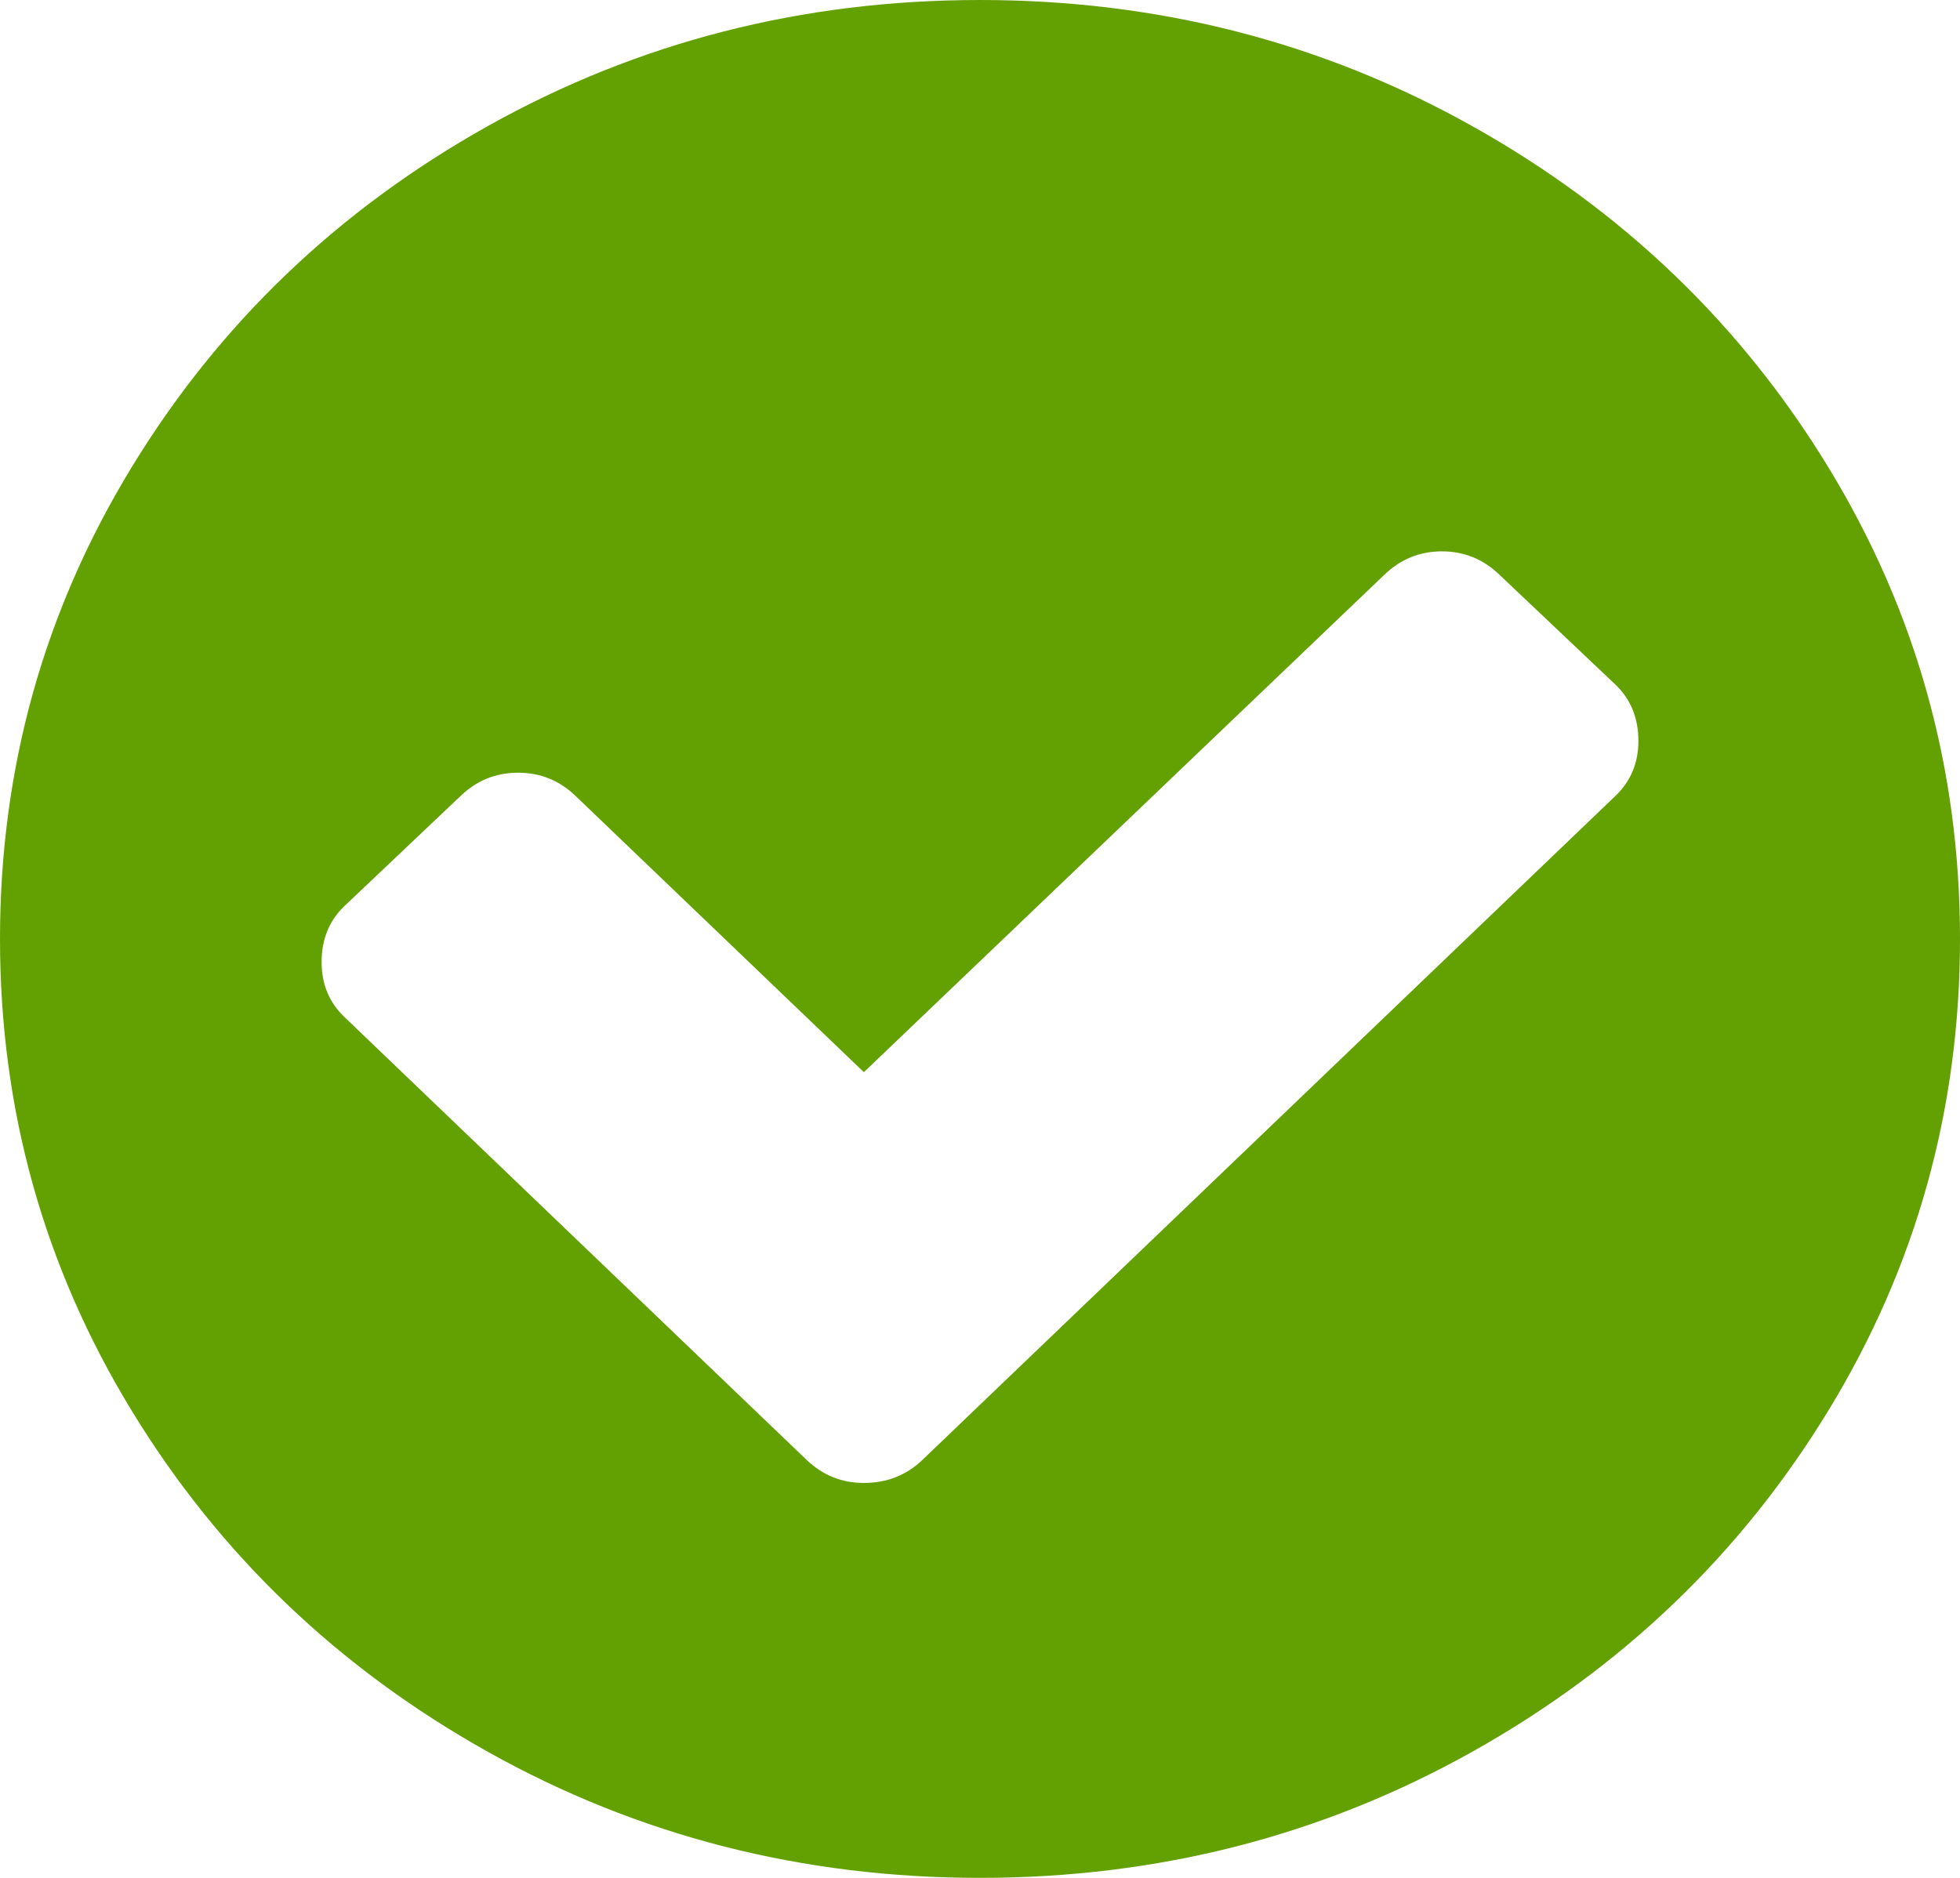
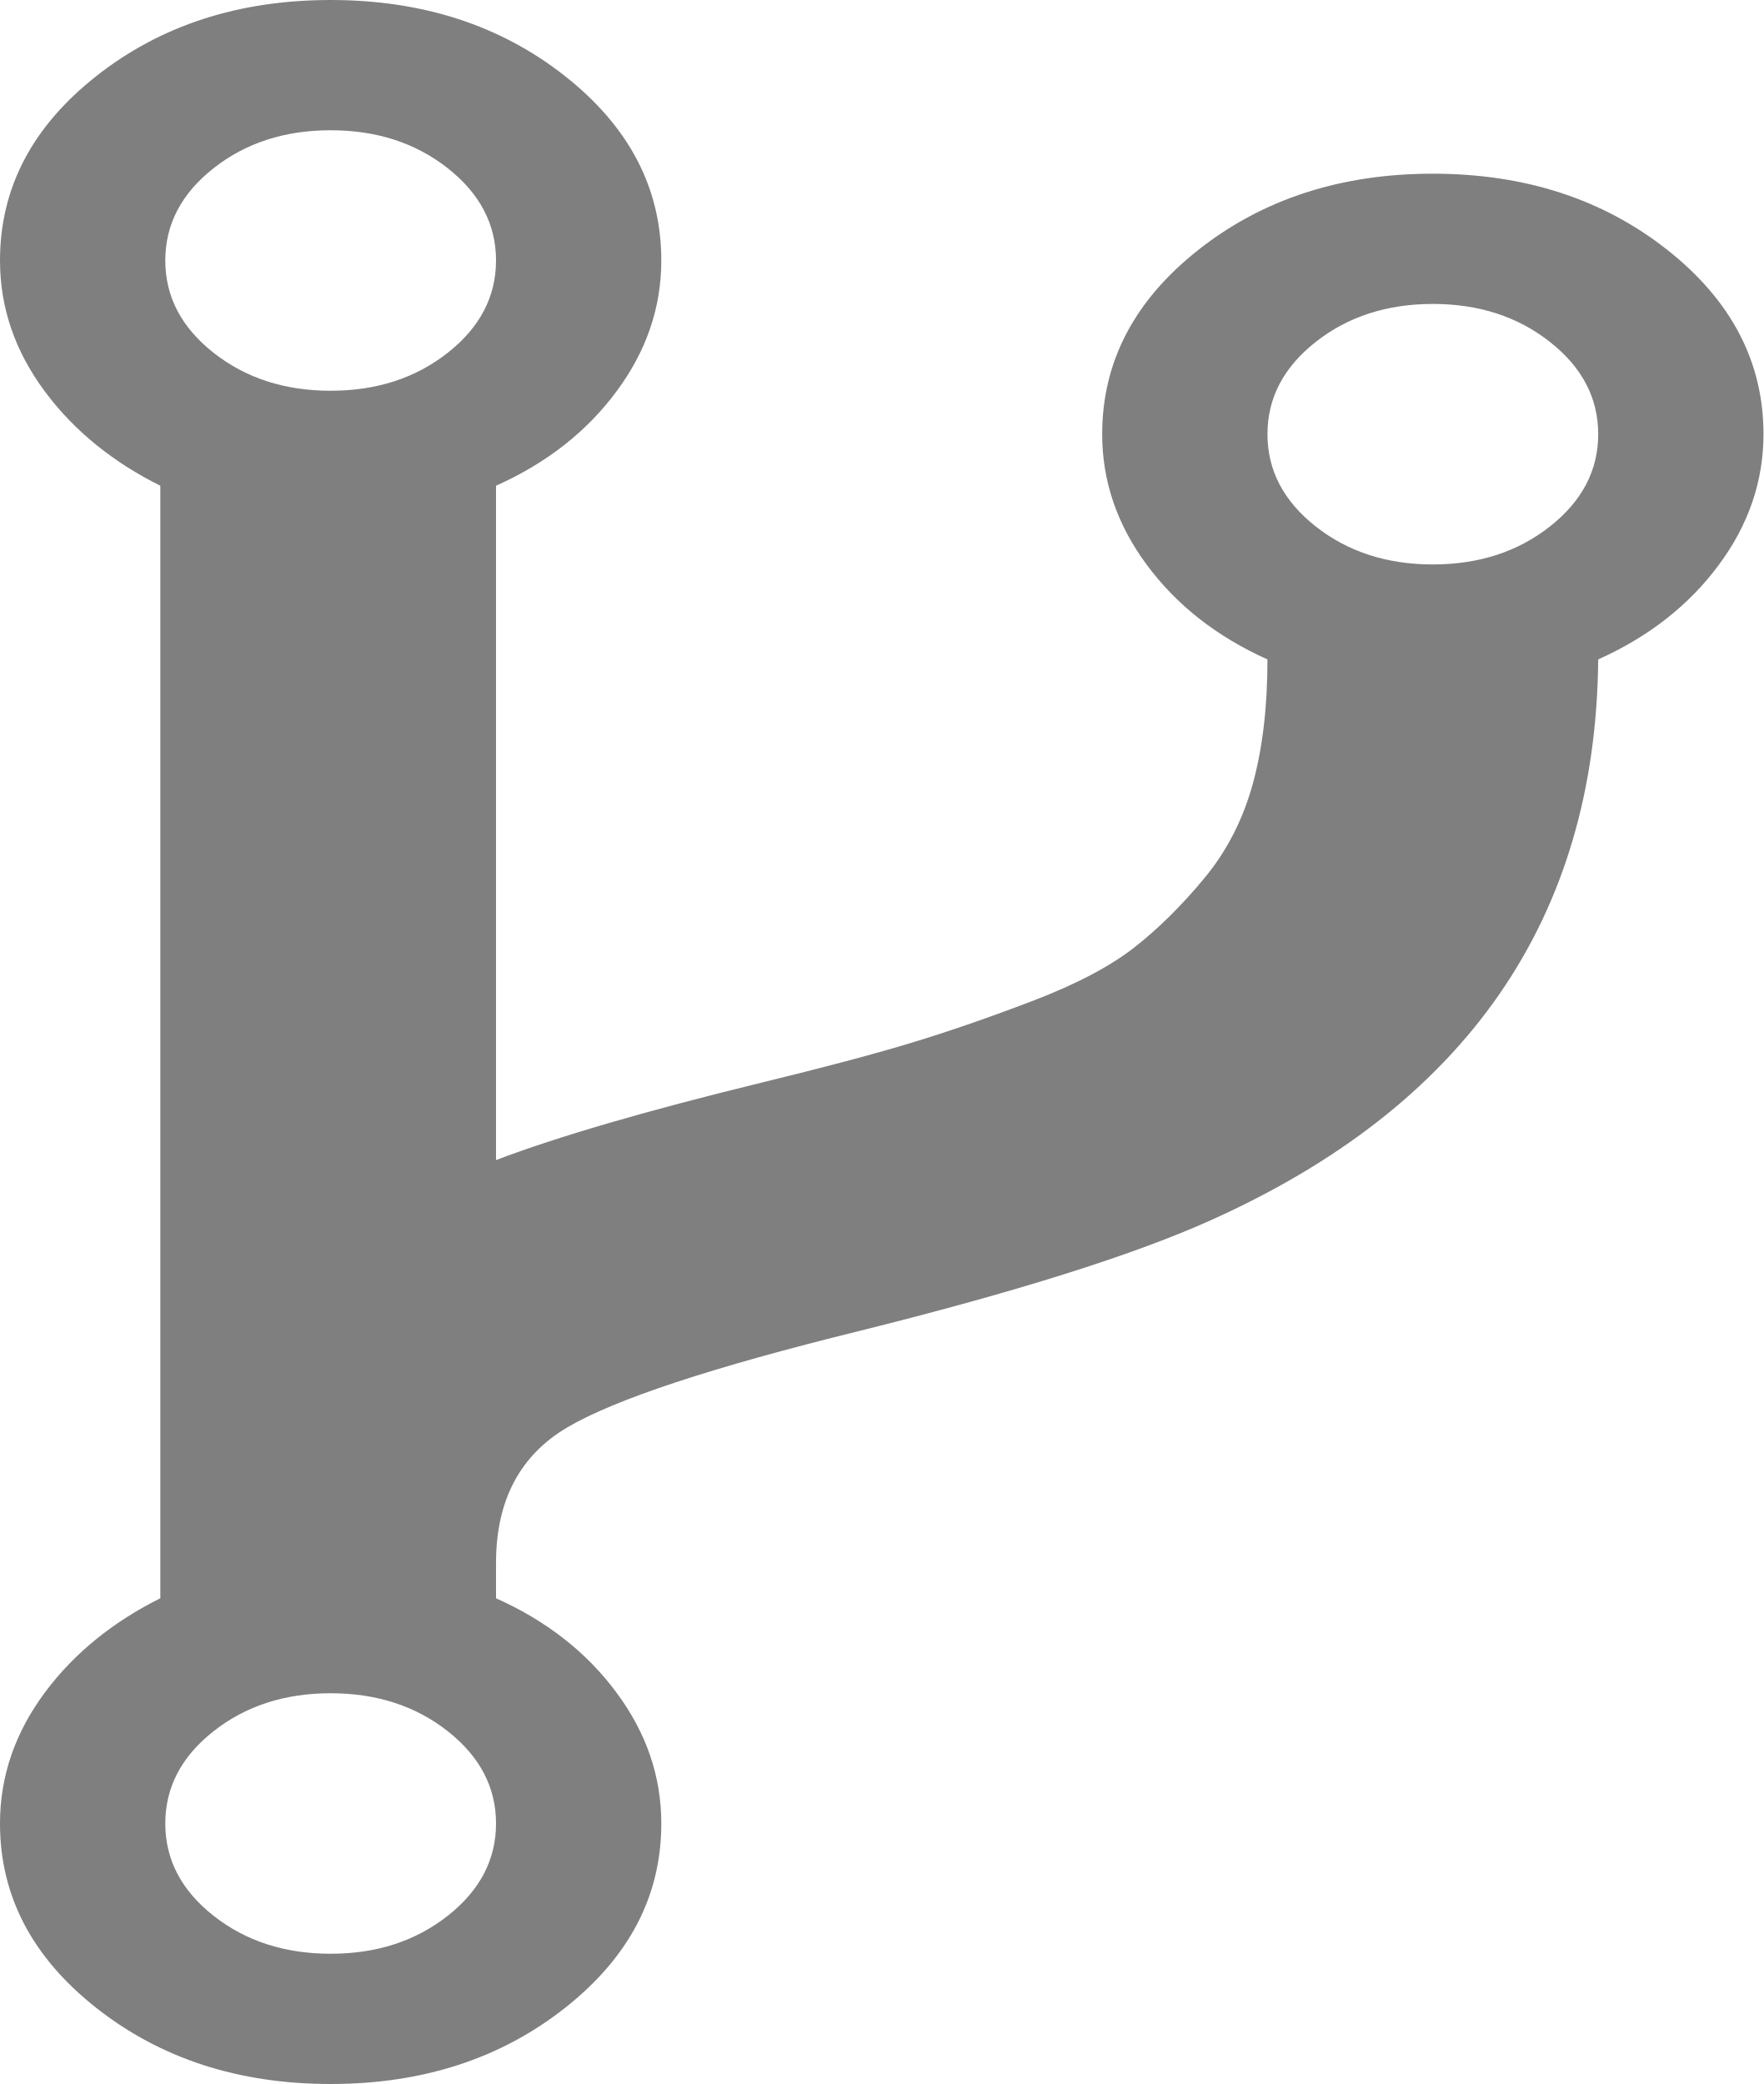
- <svg xmlns="http://www.w3.org/2000/svg" version="1.1" width="24px" height="23px">
-   <g transform="matrix(1 0 0 1 -421 -381 )">
-     <path d="M 19.781 9.748  C 19.969 9.568  20.062 9.344  20.062 9.074  C 20.062 8.795  19.969 8.565  19.781 8.385  L 18.359 7.038  C 18.161 6.848  17.927 6.753  17.656 6.753  C 17.385 6.753  17.151 6.848  16.953 7.038  L 10.578 13.132  L 7.047 9.748  C 6.849 9.558  6.615 9.464  6.344 9.464  C 6.073 9.464  5.839 9.558  5.641 9.748  L 4.219 11.096  C 4.031 11.275  3.938 11.505  3.938 11.785  C 3.938 12.054  4.031 12.279  4.219 12.458  L 9.875 17.879  C 10.073 18.069  10.307 18.163  10.578 18.163  C 10.859 18.163  11.099 18.069  11.297 17.879  L 19.781 9.748  Z M 22.391 5.728  C 23.464 7.489  24 9.414  24 11.5  C 24 13.586  23.464 15.511  22.391 17.272  C 21.318 19.034  19.862 20.429  18.023 21.458  C 16.185 22.486  14.177 23  12 23  C 9.823 23  7.815 22.486  5.977 21.458  C 4.138 20.429  2.682 19.034  1.609 17.272  C 0.536 15.511  0 13.586  0 11.5  C 0 9.414  0.536 7.489  1.609 5.728  C 2.682 3.966  4.138 2.571  5.977 1.542  C 7.815 0.514  9.823 0  12 0  C 14.177 0  16.185 0.514  18.023 1.542  C 19.862 2.571  21.318 3.966  22.391 5.728  Z " fill-rule="nonzero" fill="#63a103" stroke="none" transform="matrix(1 0 0 1 421 381 )" />
+ <svg xmlns="http://www.w3.org/2000/svg" version="1.1" width="22px" height="26px">
+   <g transform="matrix(1 0 0 1 -804 -355 )">
+     <path d="M 5.586 23.901  C 5.987 23.585  6.188 23.201  6.188 22.75  C 6.188 22.299  5.987 21.915  5.586 21.599  C 5.185 21.283  4.698 21.125  4.125 21.125  C 3.552 21.125  3.065 21.283  2.664 21.599  C 2.263 21.915  2.062 22.299  2.062 22.75  C 2.062 23.201  2.263 23.585  2.664 23.901  C 3.065 24.217  3.552 24.375  4.125 24.375  C 4.698 24.375  5.185 24.217  5.586 23.901  Z M 5.586 4.401  C 5.987 4.085  6.188 3.701  6.188 3.25  C 6.188 2.799  5.987 2.415  5.586 2.099  C 5.185 1.783  4.698 1.625  4.125 1.625  C 3.552 1.625  3.065 1.783  2.664 2.099  C 2.263 2.415  2.062 2.799  2.062 3.25  C 2.062 3.701  2.263 4.085  2.664 4.401  C 3.065 4.717  3.552 4.875  4.125 4.875  C 4.698 4.875  5.185 4.717  5.586 4.401  Z M 19.336 6.568  C 19.737 6.252  19.938 5.868  19.938 5.417  C 19.938 4.965  19.737 4.582  19.336 4.266  C 18.935 3.95  18.448 3.792  17.875 3.792  C 17.302 3.792  16.815 3.95  16.414 4.266  C 16.013 4.582  15.812 4.965  15.812 5.417  C 15.812 5.868  16.013 6.252  16.414 6.568  C 16.815 6.884  17.302 7.042  17.875 7.042  C 18.448 7.042  18.935 6.884  19.336 6.568  Z M 20.797 3.115  C 21.599 3.747  22 4.514  22 5.417  C 22 6.003  21.814 6.548  21.441 7.05  C 21.069 7.552  20.568 7.944  19.938 8.227  C 19.909 11.465  18.29 13.801  15.082 15.234  C 14.122 15.663  12.669 16.12  10.721 16.605  C 8.887 17.057  7.674 17.457  7.079 17.807  C 6.485 18.157  6.188 18.721  6.188 19.5  L 6.188 19.94  C 6.818 20.222  7.319 20.614  7.691 21.117  C 8.064 21.619  8.25 22.163  8.25 22.75  C 8.25 23.653  7.849 24.42  7.047 25.052  C 6.245 25.684  5.271 26  4.125 26  C 2.979 26  2.005 25.684  1.203 25.052  C 0.401 24.42  0 23.653  0 22.75  C 0 22.163  0.186 21.619  0.559 21.117  C 0.931 20.614  1.432 20.222  2 19.94  L 2 6.06  C 1.432 5.778  0.931 5.386  0.559 4.883  C 0.186 4.381  0 3.837  0 3.25  C 0 2.347  0.401 1.58  1.203 0.948  C 2.005 0.316  2.979 0  4.125 0  C 5.271 0  6.245 0.316  7.047 0.948  C 7.849 1.58  8.25 2.347  8.25 3.25  C 8.25 3.837  8.064 4.381  7.691 4.883  C 7.319 5.386  6.818 5.778  6.188 6.06  L 6.188 14.473  C 6.961 14.179  8.064 13.858  9.496 13.508  C 10.284 13.316  10.91 13.15  11.376 13.008  C 11.841 12.867  12.346 12.692  12.891 12.484  C 13.435 12.275  13.857 12.052  14.158 11.815  C 14.459 11.578  14.749 11.29  15.028 10.952  C 15.308 10.613  15.508 10.221  15.63 9.775  C 15.752 9.33  15.812 8.813  15.812 8.227  C 15.182 7.944  14.681 7.552  14.309 7.05  C 13.936 6.548  13.75 6.003  13.75 5.417  C 13.75 4.514  14.151 3.747  14.953 3.115  C 15.755 2.483  16.729 2.167  17.875 2.167  C 19.021 2.167  19.995 2.483  20.797 3.115  Z " fill-rule="nonzero" fill="#7f7f7f" stroke="none" transform="matrix(1 0 0 1 804 355 )" />
  </g>
</svg>
